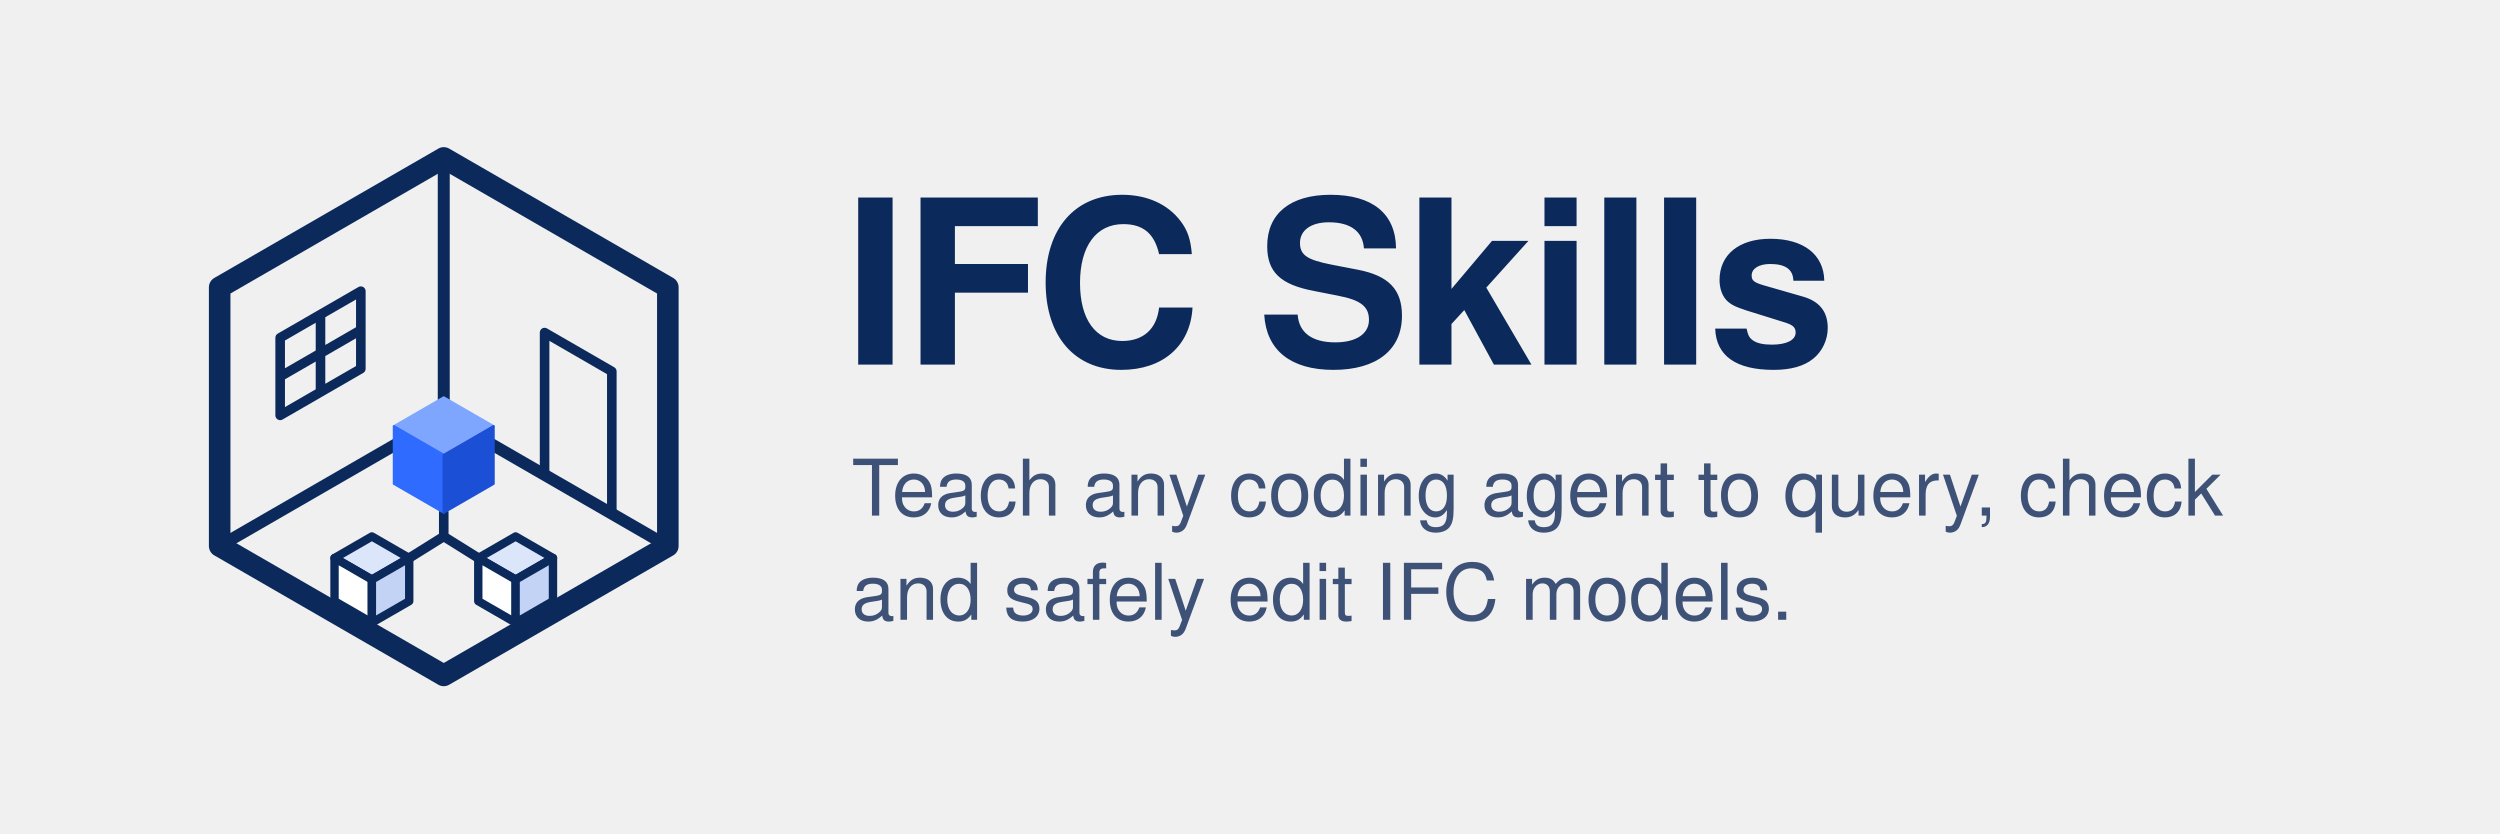
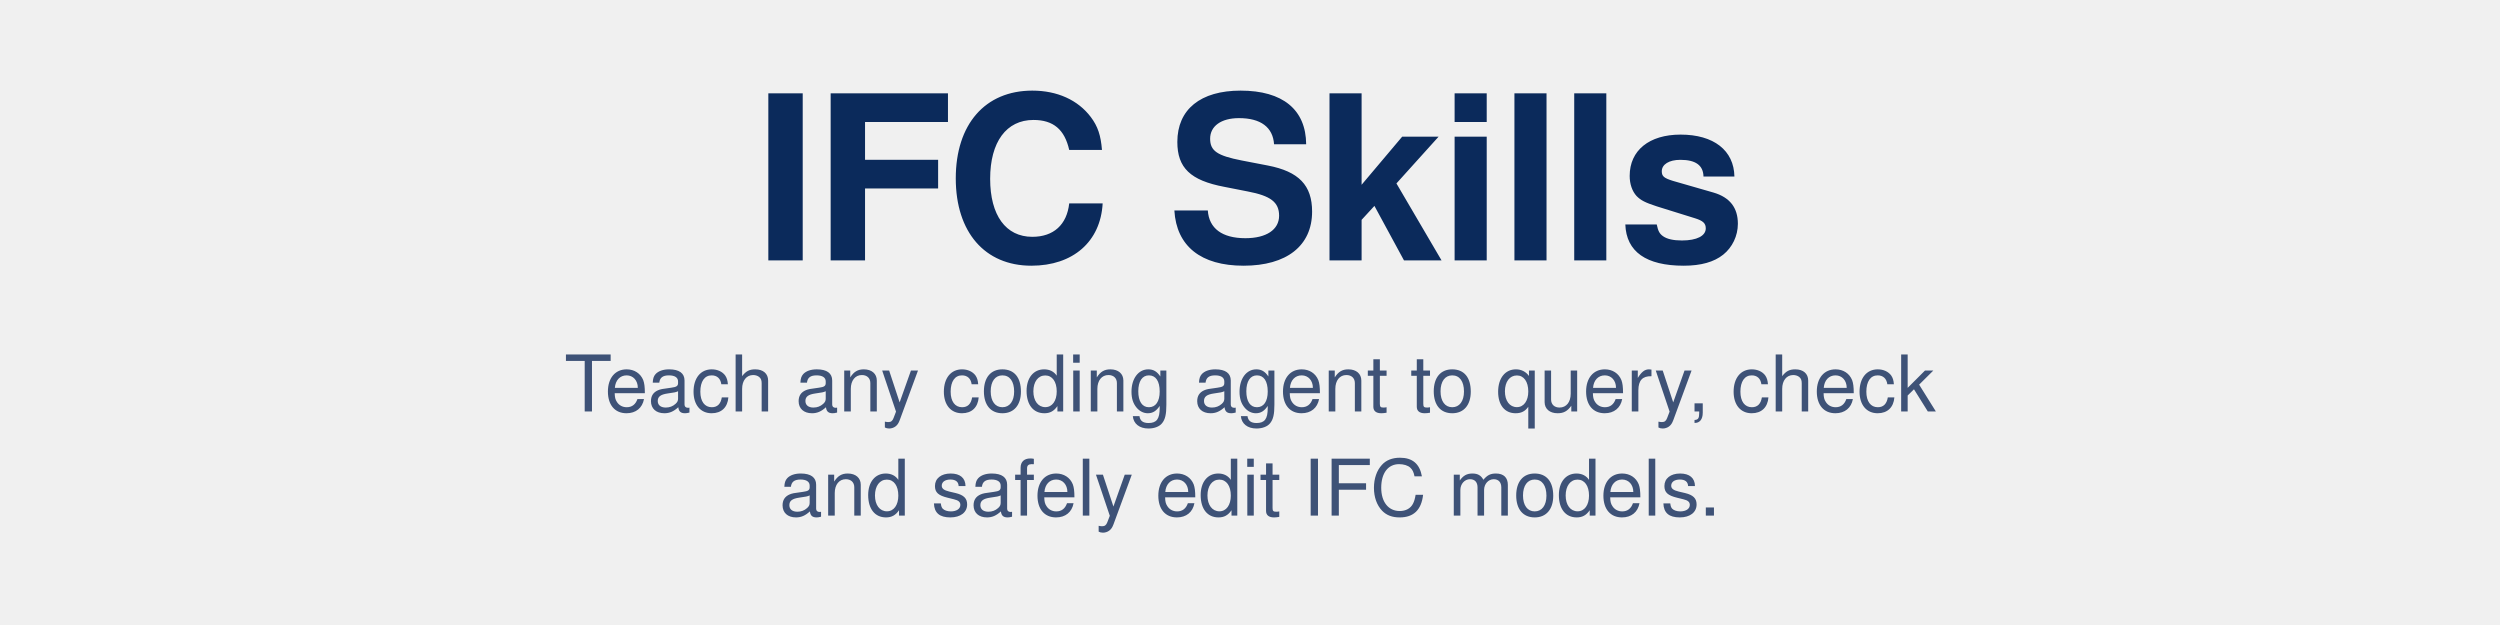
- <svg xmlns="http://www.w3.org/2000/svg" viewBox="0 0 960 320" width="960" height="320" role="img" aria-labelledby="title desc">
-   <g transform="translate(60 49.6) scale(0.92)" stroke-linejoin="round" stroke-linecap="round">
-     <g fill="none" stroke="#0B2A5B">
-       <path d="M120 12 L213.53 66 L213.53 174 L120 228 L26.47 174 L26.47 66 Z" stroke-width="9" />
-       <path d="M120 12 V120 M120 120 L26.47 174 M120 120 L213.53 174" stroke-width="5" />
-       <path d="M85.39 100.02 L51.72 119.46 L51.72 87.06 L85.39 67.62 Z M68.56 109.74 V77.34 M85.39 83.82 L51.72 103.26" stroke-width="4" />
-       <path d="M162.09 144.3 V84.9 L190.15 101.1 V160.5" stroke-width="4" />
-       <path d="M120 160 V170 L105.59 179 M120 170 L134.41 179" stroke-width="4" />
-     </g>
-     <g stroke="#0B2A5B" stroke-width="3.5">
-       <path d="M90 170 L105.59 179 L90 188 L74.41 179 Z" fill="#DCE6FB" />
-       <path d="M74.41 179 L90 188 L90 206 L74.41 197 Z" fill="#FFFFFF" />
-       <path d="M90 188 L105.59 179 L105.59 197 L90 206 Z" fill="#C3D3F5" />
-       <path d="M150 170 L165.59 179 L150 188 L134.41 179 Z" fill="#DCE6FB" />
-       <path d="M134.41 179 L150 188 L150 206 L134.41 197 Z" fill="#FFFFFF" />
-       <path d="M150 188 L165.59 179 L165.59 197 L150 206 Z" fill="#C3D3F5" />
-     </g>
-     <g stroke-width="1">
-       <path d="M120 112 L140.78 124 L120 136 L99.22 124 Z" fill="#7FA6FF" stroke="#7FA6FF" />
-       <path d="M99.22 124 L120 136 L120 160 L99.22 148 Z" fill="#2F6BFF" stroke="#2F6BFF" />
-       <path d="M120 136 L140.78 124 L140.78 148 L120 160 Z" fill="#1B4FD6" stroke="#1B4FD6" />
-     </g>
-   </g>
-   <g font-family="'Segoe UI', 'Helvetica Neue', Helvetica, Arial, sans-serif">
-     <text x="324" y="140" font-size="88" font-weight="700" letter-spacing="-1.5" fill="#0B2A5B">IFC Skills</text>
-     <text x="327" y="198" font-size="30" fill="#3E5277">Teach any coding agent to query, check</text>
-     <text x="327" y="238" font-size="30" fill="#3E5277">and safely edit IFC models.</text>
+ <svg xmlns="http://www.w3.org/2000/svg" viewBox="0 0 960 240" width="960" height="240" role="img" aria-labelledby="title desc">
+   <g font-family="'Segoe UI', 'Helvetica Neue', Helvetica, Arial, sans-serif" text-anchor="middle">
+     <text x="480" y="100" font-size="88" font-weight="700" letter-spacing="-1.5" fill="#0B2A5B">IFC Skills</text>
+     <text x="480" y="158" font-size="30" fill="#3E5277">Teach any coding agent to query, check</text>
+     <text x="480" y="198" font-size="30" fill="#3E5277">and safely edit IFC models.</text>
  </g>
</svg>
